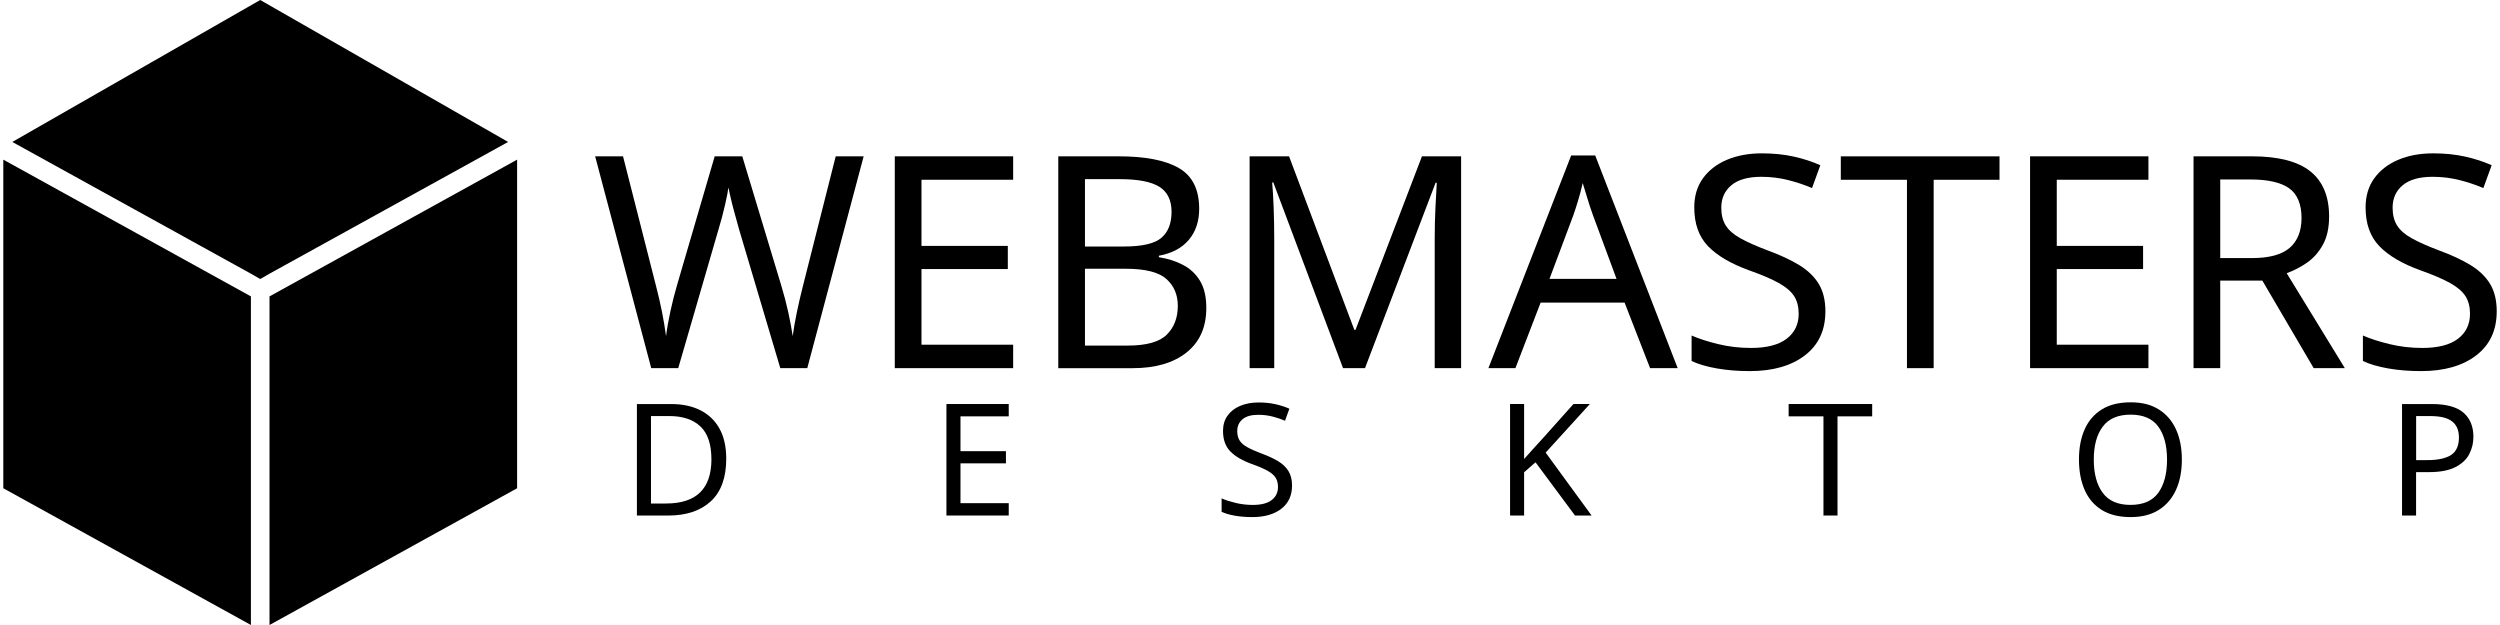
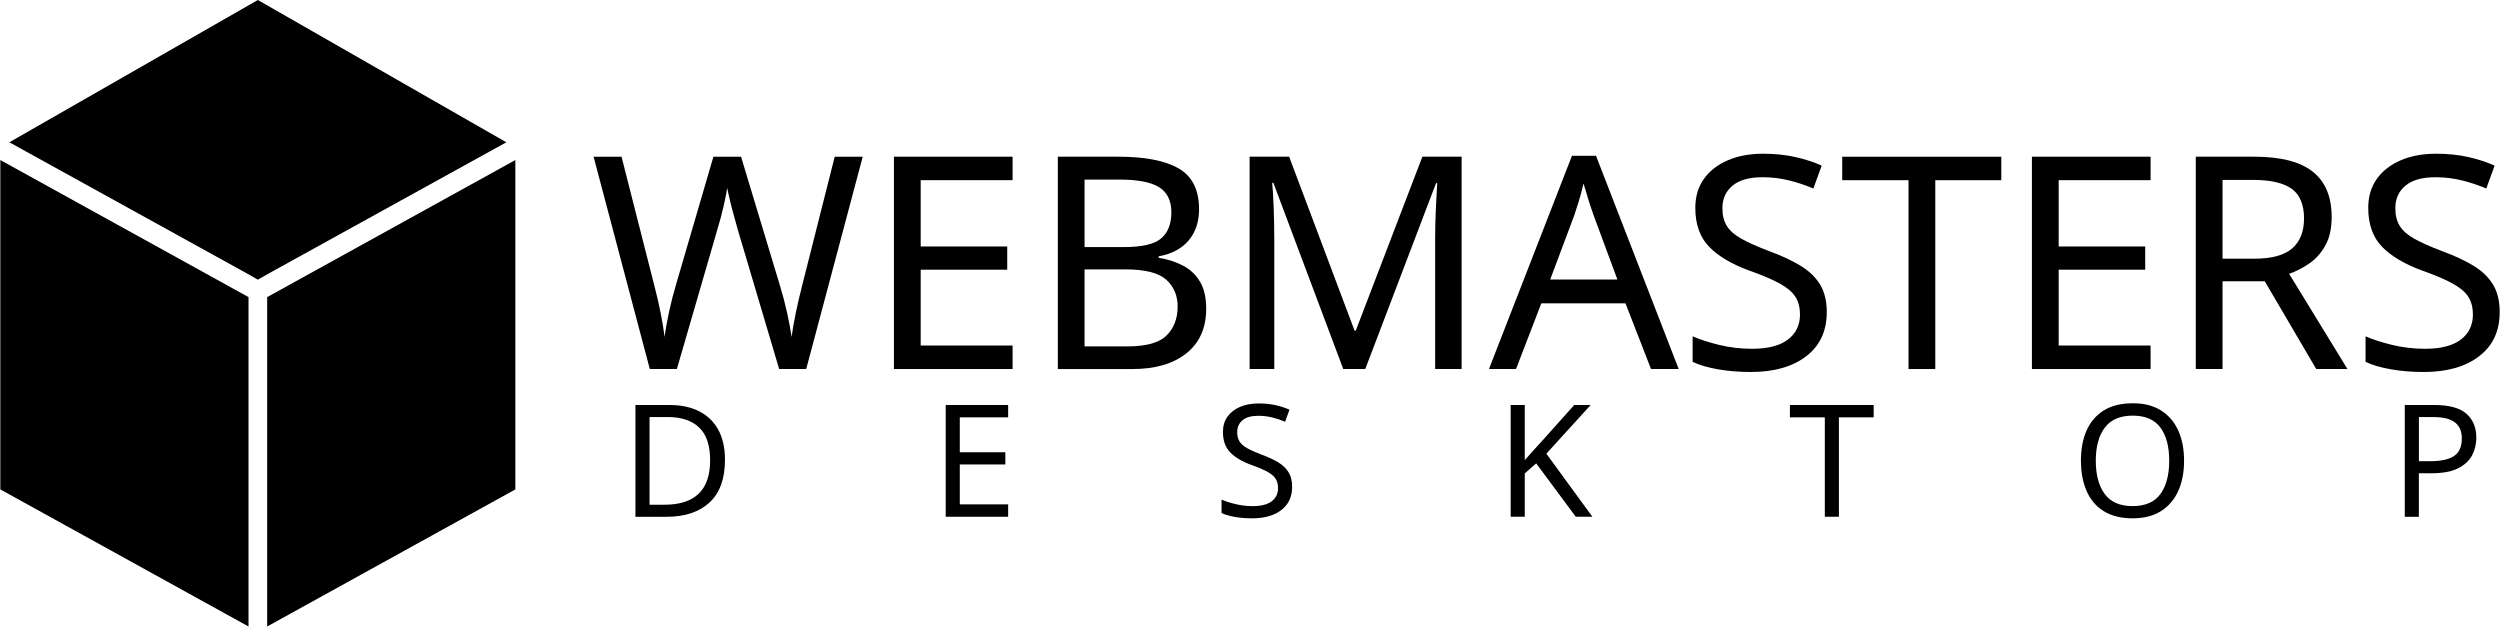
- <svg xmlns="http://www.w3.org/2000/svg" width="572" height="143" viewBox="0 0 572 143">
+ <svg xmlns="http://www.w3.org/2000/svg" width="838" height="210" viewBox="0 0 838 210">
  <g id="Webmastres-logo">
-     <path id="Path" fill="#000000" stroke="none" d="M 166.162 104.951 C 166.162 109.263 164.99 112.507 162.645 114.686 C 160.299 116.865 157.028 117.958 152.835 117.958 L 145.725 117.958 L 145.725 92.447 L 153.584 92.447 C 156.158 92.447 158.383 92.921 160.265 93.877 C 162.147 94.832 163.6 96.228 164.624 98.075 C 165.648 99.923 166.162 102.216 166.162 104.951 Z M 162.77 105.054 C 162.77 101.65 161.93 99.15 160.254 97.566 C 158.572 95.982 156.198 95.192 153.127 95.192 L 148.945 95.192 L 148.945 115.201 L 152.412 115.201 C 159.321 115.201 162.776 111.82 162.776 105.054 Z" />
-     <path id="path1" fill="#000000" stroke="none" d="M 230.798 117.952 L 216.544 117.952 L 216.544 92.441 L 230.798 92.441 L 230.798 95.261 L 219.759 95.261 L 219.759 103.229 L 230.158 103.229 L 230.158 106.014 L 219.759 106.014 L 219.759 115.126 L 230.798 115.126 L 230.798 117.946 Z" />
-     <path id="path2" fill="#000000" stroke="none" d="M 295.617 111.128 C 295.617 113.393 294.794 115.155 293.152 116.419 C 291.51 117.683 289.291 118.312 286.505 118.312 C 285.075 118.312 283.754 118.204 282.542 117.992 C 281.329 117.781 280.316 117.483 279.504 117.1 L 279.504 114.028 C 280.362 114.411 281.426 114.755 282.702 115.064 C 283.977 115.372 285.293 115.527 286.648 115.527 C 288.553 115.527 289.989 115.155 290.956 114.417 C 291.922 113.679 292.403 112.678 292.403 111.414 C 292.403 110.579 292.225 109.875 291.865 109.303 C 291.51 108.731 290.893 108.2 290.023 107.713 C 289.154 107.227 287.947 106.707 286.397 106.157 C 284.229 105.374 282.593 104.407 281.483 103.263 C 280.374 102.119 279.825 100.558 279.825 98.584 C 279.825 97.229 280.168 96.067 280.86 95.101 C 281.552 94.134 282.507 93.39 283.737 92.87 C 284.961 92.344 286.374 92.086 287.97 92.086 C 289.377 92.086 290.664 92.218 291.831 92.481 C 292.998 92.744 294.056 93.087 295.011 93.516 L 294.01 96.268 C 293.129 95.884 292.168 95.564 291.133 95.301 C 290.098 95.038 289.017 94.906 287.901 94.906 C 286.305 94.906 285.104 95.244 284.292 95.924 C 283.48 96.605 283.079 97.503 283.079 98.624 C 283.079 99.482 283.257 100.197 283.617 100.769 C 283.972 101.341 284.555 101.856 285.367 102.308 C 286.179 102.76 287.272 103.252 288.656 103.772 C 290.155 104.321 291.425 104.911 292.46 105.54 C 293.495 106.169 294.285 106.93 294.817 107.811 C 295.354 108.691 295.623 109.801 295.623 111.134 Z" />
-     <path id="path3" fill="#000000" stroke="none" d="M 364.149 117.952 L 360.362 117.952 L 351.325 105.769 L 348.716 108.057 L 348.716 117.952 L 345.502 117.952 L 345.502 92.441 L 348.716 92.441 L 348.716 105.019 C 349.431 104.207 350.158 103.4 350.896 102.588 C 351.633 101.776 352.371 100.969 353.109 100.157 L 360.008 92.441 L 363.76 92.441 L 353.647 103.555 L 364.155 117.952 Z" />
-     <path id="path4" fill="#000000" stroke="none" d="M 420.422 117.952 L 417.207 117.952 L 417.207 95.261 L 409.24 95.261 L 409.24 92.441 L 428.356 92.441 L 428.356 95.261 L 420.422 95.261 L 420.422 117.952 Z" />
-     <path id="path5" fill="#000000" stroke="none" d="M 499.209 105.162 C 499.209 107.805 498.763 110.11 497.871 112.078 C 496.979 114.045 495.663 115.573 493.924 116.671 C 492.185 117.769 490.029 118.312 487.455 118.312 C 484.881 118.312 482.616 117.763 480.865 116.671 C 479.115 115.573 477.811 114.04 476.953 112.061 C 476.095 110.081 475.666 107.771 475.666 105.128 C 475.666 102.485 476.095 100.22 476.953 98.27 C 477.811 96.319 479.115 94.792 480.865 93.694 C 482.616 92.595 484.824 92.052 487.495 92.052 C 490.166 92.052 492.185 92.595 493.924 93.676 C 495.663 94.763 496.979 96.285 497.871 98.252 C 498.763 100.22 499.209 102.52 499.209 105.168 Z M 479.058 105.162 C 479.058 108.377 479.739 110.911 481.094 112.753 C 482.45 114.6 484.572 115.521 487.455 115.521 C 490.338 115.521 492.483 114.6 493.815 112.753 C 495.148 110.905 495.817 108.377 495.817 105.162 C 495.817 101.948 495.148 99.425 493.815 97.606 C 492.483 95.781 490.372 94.872 487.489 94.872 C 484.606 94.872 482.478 95.781 481.111 97.606 C 479.739 99.431 479.058 101.948 479.058 105.162 Z" />
-     <path id="path6" fill="#000000" stroke="none" d="M 556.341 92.441 C 559.676 92.441 562.107 93.099 563.628 94.409 C 565.15 95.718 565.916 97.566 565.916 99.946 C 565.916 101.353 565.601 102.668 564.967 103.892 C 564.337 105.122 563.273 106.112 561.786 106.878 C 560.299 107.639 558.28 108.022 555.729 108.022 L 552.8 108.022 L 552.8 117.958 L 549.585 117.958 L 549.585 92.447 L 556.341 92.447 Z M 556.06 95.192 L 552.812 95.192 L 552.812 105.271 L 555.386 105.271 C 557.817 105.271 559.624 104.876 560.82 104.093 C 562.009 103.309 562.604 101.97 562.604 100.089 C 562.604 98.447 562.078 97.217 561.031 96.411 C 559.984 95.598 558.326 95.198 556.066 95.198 Z" />
-     <path id="path7" fill="#000000" stroke="none" d="M 197.605 35.767 L 184.707 84.227 L 178.529 84.227 L 169.097 52.464 C 168.736 51.154 168.37 49.838 168.01 48.528 C 167.65 47.219 167.352 46.052 167.129 45.034 C 166.9 44.015 166.746 43.3 166.654 42.894 C 166.609 43.483 166.368 44.736 165.939 46.664 C 165.51 48.586 164.978 50.588 164.343 52.67 L 155.18 84.233 L 149.002 84.233 L 136.172 35.773 L 142.55 35.773 L 150.083 65.368 C 150.627 67.45 151.09 69.464 151.473 71.408 C 151.857 73.353 152.166 75.189 152.389 76.905 C 152.612 75.138 152.955 73.216 153.407 71.134 C 153.859 69.052 154.379 67.016 154.968 65.025 L 163.52 35.773 L 169.835 35.773 L 178.724 65.231 C 179.358 67.313 179.902 69.384 180.354 71.443 C 180.806 73.502 181.143 75.321 181.372 76.905 C 181.595 75.229 181.915 73.41 182.321 71.443 C 182.728 69.475 183.202 67.427 183.746 65.3 L 191.21 35.773 L 197.588 35.773 Z" />
-     <path id="path8" fill="#000000" stroke="none" d="M 231.811 84.233 L 204.727 84.233 L 204.727 35.767 L 231.811 35.767 L 231.811 41.127 L 210.836 41.127 L 210.836 56.262 L 230.587 56.262 L 230.587 61.559 L 210.836 61.559 L 210.836 78.867 L 231.811 78.867 L 231.811 84.227 Z" />
-     <path id="path9" fill="#000000" stroke="none" d="M 255.978 35.767 C 262.041 35.767 266.623 36.659 269.723 38.45 C 272.823 40.24 274.373 43.346 274.373 47.785 C 274.373 50.633 273.584 53.002 272 54.878 C 270.415 56.754 268.133 57.966 265.147 58.51 L 265.147 58.847 C 267.183 59.162 269.025 59.751 270.678 60.615 C 272.331 61.473 273.63 62.697 274.579 64.281 C 275.529 65.866 276.004 67.925 276.004 70.459 C 276.004 74.846 274.499 78.244 271.491 80.641 C 268.482 83.037 264.375 84.238 259.17 84.238 L 242.135 84.238 L 242.135 35.767 L 255.984 35.767 Z M 257.196 56.399 C 261.36 56.399 264.209 55.73 265.748 54.397 C 267.286 53.064 268.053 51.085 268.053 48.46 C 268.053 45.834 267.115 43.878 265.239 42.723 C 263.362 41.567 260.359 40.99 256.247 40.99 L 248.239 40.99 L 248.239 56.399 L 257.196 56.399 Z M 248.239 61.49 L 248.239 79.068 L 258.014 79.068 C 262.31 79.068 265.301 78.232 266.972 76.556 C 268.648 74.881 269.483 72.69 269.483 69.973 C 269.483 67.439 268.613 65.391 266.869 63.829 C 265.124 62.268 262.018 61.49 257.534 61.49 L 248.233 61.49 Z" />
-     <path id="path10" fill="#000000" stroke="none" d="M 307.286 84.233 L 291.339 41.745 L 291.07 41.745 C 291.207 43.146 291.316 45.039 291.408 47.413 C 291.499 49.787 291.545 52.264 291.545 54.843 L 291.545 84.233 L 285.911 84.233 L 285.911 35.767 L 294.937 35.767 L 309.872 75.475 L 310.141 75.475 L 325.344 35.767 L 334.302 35.767 L 334.302 84.227 L 328.262 84.227 L 328.262 54.432 C 328.262 52.081 328.319 49.747 328.433 47.442 C 328.548 45.137 328.645 43.255 328.736 41.807 L 328.467 41.807 L 312.314 84.227 L 307.292 84.227 Z" />
-     <path id="path11" fill="#000000" stroke="none" d="M 377.539 84.233 L 371.705 69.235 L 352.497 69.235 L 346.726 84.233 L 340.548 84.233 L 359.487 35.567 L 364.984 35.567 L 383.854 84.233 L 377.539 84.233 Z M 364.435 49.141 C 364.298 48.78 364.074 48.122 363.754 47.173 C 363.44 46.223 363.131 45.239 362.839 44.221 C 362.541 43.203 362.307 42.425 362.124 41.882 C 361.809 43.283 361.443 44.656 361.037 45.989 C 360.631 47.322 360.288 48.374 360.019 49.146 L 354.522 63.807 L 369.863 63.807 L 364.435 49.146 Z" />
-     <path id="path12" fill="#000000" stroke="none" d="M 417.648 71.265 C 417.648 75.567 416.086 78.913 412.963 81.31 C 409.84 83.706 405.63 84.908 400.339 84.908 C 397.622 84.908 395.111 84.702 392.806 84.296 C 390.501 83.89 388.573 83.323 387.035 82.597 L 387.035 76.762 C 388.665 77.489 390.69 78.141 393.109 78.73 C 395.529 79.319 398.028 79.611 400.608 79.611 C 404.229 79.611 406.952 78.907 408.788 77.506 C 410.618 76.105 411.539 74.206 411.539 71.803 C 411.539 70.219 411.202 68.886 410.521 67.799 C 409.84 66.712 408.679 65.706 407.026 64.779 C 405.373 63.852 403.079 62.869 400.139 61.827 C 396.021 60.335 392.909 58.504 390.804 56.331 C 388.699 54.157 387.647 51.194 387.647 47.442 C 387.647 44.862 388.304 42.654 389.614 40.824 C 390.924 38.993 392.749 37.575 395.077 36.579 C 397.405 35.584 400.088 35.086 403.119 35.086 C 405.79 35.086 408.233 35.338 410.452 35.836 C 412.672 36.333 414.685 36.991 416.492 37.803 L 414.593 43.032 C 412.918 42.311 411.099 41.699 409.131 41.201 C 407.163 40.704 405.115 40.452 402.988 40.452 C 399.956 40.452 397.668 41.098 396.135 42.385 C 394.596 43.672 393.83 45.382 393.83 47.51 C 393.83 49.141 394.167 50.496 394.848 51.583 C 395.529 52.67 396.633 53.642 398.171 54.5 C 399.71 55.358 401.792 56.291 404.418 57.286 C 407.266 58.327 409.68 59.448 411.648 60.643 C 413.615 61.845 415.108 63.28 416.126 64.951 C 417.145 66.627 417.654 68.732 417.654 71.265 Z" />
-     <path id="path13" fill="#000000" stroke="none" d="M 442.421 84.233 L 436.312 84.233 L 436.312 41.133 L 421.177 41.133 L 421.177 35.773 L 457.488 35.773 L 457.488 41.133 L 442.421 41.133 L 442.421 84.233 Z" />
-     <path id="path14" fill="#000000" stroke="none" d="M 491.562 84.233 L 464.478 84.233 L 464.478 35.767 L 491.562 35.767 L 491.562 41.127 L 470.587 41.127 L 470.587 56.262 L 490.338 56.262 L 490.338 61.559 L 470.587 61.559 L 470.587 78.867 L 491.562 78.867 L 491.562 84.227 Z" />
-     <path id="path15" fill="#000000" stroke="none" d="M 515.254 35.767 C 521.271 35.767 525.716 36.911 528.593 39.193 C 531.464 41.481 532.9 44.931 532.9 49.547 C 532.9 52.126 532.425 54.277 531.476 55.993 C 530.526 57.715 529.314 59.082 527.844 60.1 C 526.374 61.118 524.824 61.925 523.193 62.508 L 536.498 84.227 L 529.371 84.227 L 517.628 64.207 L 507.99 64.207 L 507.99 84.227 L 501.881 84.227 L 501.881 35.767 L 515.254 35.767 Z M 514.911 41.064 L 507.99 41.064 L 507.99 59.048 L 515.254 59.048 C 519.189 59.048 522.061 58.27 523.874 56.708 C 525.682 55.147 526.591 52.853 526.591 49.821 C 526.591 46.79 525.642 44.404 523.742 43.066 C 521.843 41.733 518.898 41.064 514.917 41.064 Z" />
-     <path id="path16" fill="#000000" stroke="none" d="M 571.247 71.265 C 571.247 75.567 569.686 78.913 566.562 81.31 C 563.439 83.706 559.229 84.908 553.938 84.908 C 551.221 84.908 548.71 84.702 546.405 84.296 C 544.1 83.89 542.172 83.323 540.634 82.597 L 540.634 76.762 C 542.264 77.489 544.289 78.141 546.708 78.73 C 549.128 79.319 551.628 79.611 554.207 79.611 C 557.828 79.611 560.551 78.907 562.387 77.506 C 564.217 76.105 565.138 74.206 565.138 71.803 C 565.138 70.219 564.801 68.886 564.12 67.799 C 563.439 66.712 562.278 65.706 560.625 64.779 C 558.972 63.852 556.678 62.869 553.738 61.827 C 549.62 60.335 546.508 58.504 544.403 56.331 C 542.298 54.157 541.246 51.194 541.246 47.442 C 541.246 44.862 541.904 42.654 543.213 40.824 C 544.523 38.993 546.348 37.575 548.676 36.579 C 551.004 35.584 553.687 35.086 556.718 35.086 C 559.39 35.086 561.832 35.338 564.051 35.836 C 566.271 36.333 568.284 36.991 570.092 37.803 L 568.193 43.032 C 566.517 42.311 564.698 41.699 562.73 41.201 C 560.762 40.704 558.715 40.452 556.587 40.452 C 553.555 40.452 551.267 41.098 549.734 42.385 C 548.195 43.672 547.429 45.382 547.429 47.51 C 547.429 49.141 547.766 50.496 548.447 51.583 C 549.128 52.67 550.232 53.642 551.771 54.5 C 553.309 55.358 555.391 56.291 558.017 57.286 C 560.865 58.327 563.279 59.448 565.247 60.643 C 567.214 61.845 568.707 63.28 569.726 64.951 C 570.744 66.627 571.253 68.732 571.253 71.265 Z" />
-     <path id="path17" fill="#000000" stroke="none" d="M 118.315 111.712 L 61.664 143 L 61.664 67.816 L 118.315 36.528 L 118.315 111.712 Z" />
-     <path id="path18" fill="#000000" stroke="none" d="M 0.757 111.712 L 57.408 143 L 57.408 67.816 L 0.757 36.528 L 0.757 111.712 Z" />
-     <path id="path19" fill="#000000" stroke="none" d="M 59.536 0 L 2.816 32.478 L 57.271 62.542 L 59.536 63.841 L 61.801 62.542 L 116.255 32.478 L 59.536 0 Z" />
+     <path id="Path" fill="#000000" stroke="none" d="M 243.012 154.123 C 243.012 160.457 241.29 165.22 237.846 168.42 C 234.402 171.62 229.598 173.225 223.44 173.225 L 212.999 173.225 L 212.999 135.761 L 224.541 135.761 C 228.321 135.761 231.588 136.458 234.352 137.861 C 237.116 139.264 239.249 141.313 240.753 144.026 C 242.256 146.74 243.012 150.108 243.012 154.123 Z M 238.031 154.274 C 238.031 149.276 236.796 145.606 234.335 143.279 C 231.866 140.952 228.38 139.793 223.869 139.793 L 217.728 139.793 L 217.728 169.176 L 222.819 169.176 C 232.966 169.176 238.04 164.212 238.04 154.274 Z" />
+     <path id="path1" fill="#000000" stroke="none" d="M 337.932 173.216 L 317 173.216 L 317 135.752 L 337.932 135.752 L 337.932 139.894 L 321.72 139.894 L 321.72 151.595 L 336.992 151.595 L 336.992 155.686 L 321.72 155.686 L 321.72 169.067 L 337.932 169.067 L 337.932 173.208 Z" />
+     <path id="path2" fill="#000000" stroke="none" d="M 433.121 163.195 C 433.121 166.522 431.912 169.109 429.501 170.965 C 427.09 172.822 423.831 173.746 419.74 173.746 C 417.64 173.746 415.7 173.586 413.919 173.275 C 412.138 172.964 410.651 172.528 409.458 171.965 L 409.458 167.454 C 410.718 168.017 412.281 168.521 414.154 168.974 C 416.027 169.428 417.959 169.655 419.95 169.655 C 422.747 169.655 424.856 169.109 426.275 168.025 C 427.695 166.942 428.4 165.472 428.4 163.615 C 428.4 162.389 428.14 161.356 427.611 160.516 C 427.09 159.676 426.183 158.894 424.906 158.18 C 423.629 157.466 421.857 156.702 419.58 155.896 C 416.397 154.745 413.994 153.325 412.365 151.645 C 410.735 149.965 409.929 147.672 409.929 144.774 C 409.929 142.783 410.433 141.078 411.449 139.658 C 412.466 138.239 413.868 137.147 415.674 136.382 C 417.472 135.61 419.547 135.232 421.89 135.232 C 423.957 135.232 425.847 135.425 427.56 135.811 C 429.274 136.198 430.828 136.702 432.231 137.332 L 430.761 141.372 C 429.467 140.809 428.056 140.339 426.536 139.952 C 425.015 139.566 423.428 139.373 421.79 139.373 C 419.446 139.373 417.682 139.868 416.489 140.868 C 415.296 141.868 414.708 143.186 414.708 144.833 C 414.708 146.093 414.969 147.143 415.498 147.983 C 416.019 148.823 416.876 149.579 418.068 150.242 C 419.261 150.906 420.866 151.628 422.898 152.393 C 425.099 153.199 426.964 154.064 428.484 154.988 C 430.005 155.912 431.164 157.03 431.945 158.323 C 432.735 159.617 433.13 161.246 433.13 163.204 Z" />
+     <path id="path3" fill="#000000" stroke="none" d="M 533.762 173.216 L 528.201 173.216 L 514.929 155.324 L 511.098 158.684 L 511.098 173.216 L 506.378 173.216 L 506.378 135.752 L 511.098 135.752 L 511.098 154.224 C 512.148 153.031 513.215 151.847 514.299 150.654 C 515.382 149.461 516.466 148.277 517.55 147.084 L 527.68 135.752 L 533.19 135.752 L 518.339 152.074 L 533.77 173.216 Z" />
+     <path id="path4" fill="#000000" stroke="none" d="M 616.401 173.216 L 611.68 173.216 L 611.68 139.894 L 599.979 139.894 L 599.979 135.752 L 628.052 135.752 L 628.052 139.894 L 616.401 139.894 L 616.401 173.216 Z" />
+     <path id="path5" fill="#000000" stroke="none" d="M 732.102 154.434 C 732.102 158.315 731.447 161.7 730.137 164.59 C 728.826 167.479 726.894 169.722 724.341 171.335 C 721.787 172.948 718.62 173.746 714.84 173.746 C 711.06 173.746 707.734 172.939 705.164 171.335 C 702.593 169.722 700.678 167.471 699.418 164.564 C 698.158 161.658 697.528 158.264 697.528 154.384 C 697.528 150.503 698.158 147.176 699.418 144.312 C 700.678 141.448 702.593 139.205 705.164 137.592 C 707.734 135.979 710.976 135.181 714.899 135.181 C 718.822 135.181 721.787 135.979 724.341 137.567 C 726.894 139.163 728.826 141.397 730.137 144.287 C 731.447 147.176 732.102 150.553 732.102 154.442 Z M 702.509 154.434 C 702.509 159.155 703.509 162.876 705.5 165.581 C 707.49 168.294 710.607 169.646 714.84 169.646 C 719.074 169.646 722.224 168.294 724.181 165.581 C 726.138 162.868 727.121 159.155 727.121 154.434 C 727.121 149.713 726.138 146.009 724.181 143.338 C 722.224 140.658 719.124 139.322 714.891 139.322 C 710.657 139.322 707.532 140.658 705.525 143.338 C 703.509 146.017 702.509 149.713 702.509 154.434 Z" />
+     <path id="path6" fill="#000000" stroke="none" d="M 816.002 135.752 C 820.899 135.752 824.469 136.718 826.703 138.642 C 828.938 140.566 830.063 143.279 830.063 146.773 C 830.063 148.84 829.601 150.772 828.669 152.569 C 827.745 154.375 826.182 155.828 823.998 156.954 C 821.814 158.071 818.849 158.634 815.103 158.634 L 810.802 158.634 L 810.802 173.225 L 806.081 173.225 L 806.081 135.761 L 816.002 135.761 Z M 815.59 139.793 L 810.819 139.793 L 810.819 154.594 L 814.599 154.594 C 818.169 154.594 820.823 154.014 822.579 152.863 C 824.326 151.712 825.2 149.747 825.2 146.983 C 825.2 144.572 824.427 142.766 822.89 141.582 C 821.352 140.389 818.916 139.801 815.598 139.801 Z" />
+     <path id="path7" fill="#000000" stroke="none" d="M 289.187 52.525 L 270.245 123.69 L 261.173 123.69 L 247.322 77.045 C 246.792 75.121 246.255 73.189 245.726 71.266 C 245.196 69.342 244.76 67.628 244.432 66.133 C 244.096 64.638 243.869 63.588 243.735 62.992 C 243.668 63.857 243.315 65.696 242.685 68.527 C 242.055 71.35 241.274 74.29 240.341 77.347 L 226.884 123.698 L 217.812 123.698 L 198.971 52.534 L 208.337 52.534 L 219.4 95.995 C 220.198 99.053 220.878 102.01 221.441 104.866 C 222.004 107.722 222.458 110.418 222.785 112.938 C 223.113 110.342 223.617 107.52 224.28 104.462 C 224.944 101.405 225.708 98.414 226.574 95.491 L 239.132 52.534 L 248.405 52.534 L 261.459 95.794 C 262.391 98.851 263.189 101.892 263.853 104.916 C 264.516 107.94 265.012 110.611 265.348 112.938 C 265.676 110.477 266.146 107.806 266.742 104.916 C 267.339 102.026 268.036 99.019 268.834 95.894 L 279.796 52.534 L 289.162 52.534 Z" />
+     <path id="path8" fill="#000000" stroke="none" d="M 339.419 123.698 L 299.645 123.698 L 299.645 52.525 L 339.419 52.525 L 339.419 60.396 L 308.616 60.396 L 308.616 82.622 L 337.622 82.622 L 337.622 90.401 L 308.616 90.401 L 308.616 115.819 L 339.419 115.819 L 339.419 123.69 Z" />
+     <path id="path9" fill="#000000" stroke="none" d="M 374.909 52.525 C 383.813 52.525 390.542 53.836 395.094 56.465 C 399.647 59.094 401.924 63.655 401.924 70.174 C 401.924 74.357 400.764 77.834 398.438 80.59 C 396.111 83.345 392.759 85.126 388.374 85.924 L 388.374 86.419 C 391.365 86.881 394.07 87.746 396.497 89.015 C 398.925 90.275 400.832 92.072 402.226 94.399 C 403.62 96.726 404.318 99.75 404.318 103.471 C 404.318 109.914 402.108 114.904 397.69 118.423 C 393.272 121.943 387.24 123.707 379.596 123.707 L 354.581 123.707 L 354.581 52.525 L 374.918 52.525 Z M 376.698 82.824 C 382.814 82.824 386.997 81.841 389.256 79.884 C 391.516 77.927 392.642 75.02 392.642 71.165 C 392.642 67.309 391.264 64.436 388.509 62.74 C 385.754 61.043 381.344 60.194 375.304 60.194 L 363.544 60.194 L 363.544 82.824 L 376.698 82.824 Z M 363.544 90.3 L 363.544 116.113 L 377.9 116.113 C 384.208 116.113 388.601 114.887 391.054 112.426 C 393.515 109.964 394.742 106.747 394.742 102.757 C 394.742 99.036 393.465 96.029 390.903 93.736 C 388.341 91.442 383.78 90.3 377.194 90.3 L 363.536 90.3 Z" />
+     <path id="path10" fill="#000000" stroke="none" d="M 450.257 123.698 L 426.838 61.303 L 426.443 61.303 C 426.645 63.361 426.804 66.142 426.939 69.628 C 427.073 73.114 427.14 76.751 427.14 80.539 L 427.14 123.698 L 418.866 123.698 L 418.866 52.525 L 432.122 52.525 L 454.054 110.838 L 454.449 110.838 L 476.776 52.525 L 489.93 52.525 L 489.93 123.69 L 481.06 123.69 L 481.06 79.934 C 481.06 76.482 481.144 73.055 481.312 69.67 C 481.48 66.284 481.623 63.521 481.757 61.396 L 481.362 61.396 L 457.641 123.69 L 450.266 123.69 Z" />
+     <path id="path11" fill="#000000" stroke="none" d="M 553.426 123.698 L 544.858 101.674 L 516.651 101.674 L 508.175 123.698 L 499.103 123.698 L 526.916 52.231 L 534.988 52.231 L 562.7 123.698 L 553.426 123.698 Z M 534.182 72.164 C 533.98 71.635 533.652 70.669 533.182 69.275 C 532.72 67.88 532.266 66.436 531.838 64.94 C 531.401 63.445 531.057 62.303 530.788 61.505 C 530.326 63.563 529.788 65.579 529.192 67.536 C 528.596 69.493 528.092 71.039 527.697 72.173 L 519.624 93.702 L 542.153 93.702 L 534.182 72.173 Z" />
+     <path id="path12" fill="#000000" stroke="none" d="M 612.327 104.656 C 612.327 110.972 610.034 115.886 605.447 119.406 C 600.861 122.926 594.678 124.69 586.908 124.69 C 582.918 124.69 579.231 124.387 575.846 123.791 C 572.46 123.194 569.63 122.363 567.37 121.296 L 567.37 112.728 C 569.764 113.795 572.738 114.752 576.291 115.618 C 579.844 116.483 583.515 116.911 587.303 116.911 C 592.62 116.911 596.619 115.878 599.315 113.82 C 602.003 111.762 603.356 108.973 603.356 105.445 C 603.356 103.118 602.86 101.161 601.86 99.565 C 600.861 97.969 599.156 96.491 596.728 95.13 C 594.3 93.769 590.932 92.324 586.614 90.796 C 580.566 88.603 575.997 85.915 572.906 82.723 C 569.814 79.531 568.269 75.18 568.269 69.67 C 568.269 65.881 569.235 62.639 571.158 59.951 C 573.082 57.263 575.762 55.18 579.18 53.718 C 582.599 52.256 586.539 51.526 590.991 51.526 C 594.914 51.526 598.5 51.895 601.76 52.626 C 605.019 53.357 607.976 54.323 610.63 55.516 L 607.841 63.193 C 605.38 62.135 602.709 61.236 599.819 60.505 C 596.93 59.774 593.922 59.405 590.798 59.405 C 586.346 59.405 582.986 60.354 580.734 62.244 C 578.475 64.134 577.349 66.646 577.349 69.77 C 577.349 72.164 577.845 74.155 578.844 75.751 C 579.844 77.347 581.465 78.775 583.725 80.035 C 585.984 81.295 589.042 82.664 592.898 84.126 C 597.081 85.655 600.626 87.301 603.515 89.057 C 606.405 90.821 608.597 92.929 610.092 95.382 C 611.588 97.843 612.335 100.934 612.335 104.656 Z" />
+     <path id="path13" fill="#000000" stroke="none" d="M 648.707 123.698 L 639.736 123.698 L 639.736 60.404 L 617.51 60.404 L 617.51 52.534 L 670.833 52.534 L 670.833 60.404 L 648.707 60.404 L 648.707 123.698 Z" />
+     <path id="path14" fill="#000000" stroke="none" d="M 720.872 123.698 L 681.098 123.698 L 681.098 52.525 L 720.872 52.525 L 720.872 60.396 L 690.069 60.396 L 690.069 82.622 L 719.074 82.622 L 719.074 90.401 L 690.069 90.401 L 690.069 115.819 L 720.872 115.819 L 720.872 123.69 Z" />
+     <path id="path15" fill="#000000" stroke="none" d="M 755.664 52.525 C 764.501 52.525 771.028 54.205 775.253 57.557 C 779.47 60.917 781.578 65.982 781.578 72.761 C 781.578 76.549 780.881 79.708 779.487 82.228 C 778.092 84.756 776.312 86.764 774.153 88.259 C 771.994 89.754 769.718 90.938 767.324 91.795 L 786.862 123.69 L 776.396 123.69 L 759.15 94.29 L 744.996 94.29 L 744.996 123.69 L 736.025 123.69 L 736.025 52.525 L 755.664 52.525 Z M 755.16 60.304 L 744.996 60.304 L 744.996 86.713 L 755.664 86.713 C 761.444 86.713 765.66 85.571 768.323 83.278 C 770.978 80.984 772.313 77.616 772.313 73.164 C 772.313 68.712 770.919 65.209 768.13 63.244 C 765.341 61.286 761.015 60.304 755.169 60.304 Z" />
+     <path id="path16" fill="#000000" stroke="none" d="M 837.892 104.656 C 837.892 110.972 835.599 115.886 831.012 119.406 C 826.426 122.926 820.244 124.69 812.474 124.69 C 808.484 124.69 804.796 124.387 801.411 123.791 C 798.026 123.194 795.195 122.363 792.935 121.296 L 792.935 112.728 C 795.329 113.795 798.303 114.752 801.856 115.618 C 805.409 116.483 809.08 116.911 812.868 116.911 C 818.186 116.911 822.184 115.878 824.88 113.82 C 827.568 111.762 828.921 108.973 828.921 105.445 C 828.921 103.118 828.425 101.161 827.426 99.565 C 826.426 97.969 824.721 96.491 822.293 95.13 C 819.866 93.769 816.497 92.324 812.18 90.796 C 806.132 88.603 801.562 85.915 798.471 82.723 C 795.38 79.531 793.834 75.18 793.834 69.67 C 793.834 65.881 794.8 62.639 796.724 59.951 C 798.647 57.263 801.327 55.18 804.746 53.718 C 808.164 52.256 812.104 51.526 816.556 51.526 C 820.479 51.526 824.066 51.895 827.325 52.626 C 830.584 53.357 833.541 54.323 836.195 55.516 L 833.406 63.193 C 830.945 62.135 828.274 61.236 825.384 60.505 C 822.495 59.774 819.488 59.405 816.363 59.405 C 811.911 59.405 808.551 60.354 806.3 62.244 C 804.04 64.134 802.914 66.646 802.914 69.77 C 802.914 72.164 803.41 74.155 804.41 75.751 C 805.409 77.347 807.03 78.775 809.29 80.035 C 811.55 81.295 814.607 82.664 818.463 84.126 C 822.646 85.655 826.191 87.301 829.08 89.057 C 831.97 90.821 834.162 92.929 835.658 95.382 C 837.153 97.843 837.9 100.934 837.9 104.656 Z" />
+     <path id="path17" fill="#000000" stroke="none" d="M 172.746 164.052 L 89.553 210 L 89.553 99.59 L 172.746 53.642 L 172.746 164.052 Z" />
+     <path id="path18" fill="#000000" stroke="none" d="M 0.11 164.052 L 83.303 210 L 83.303 99.59 L 0.11 53.642 L 0.11 164.052 Z" />
+     <path id="path19" fill="#000000" stroke="none" d="M 86.428 0 L 3.134 47.695 L 83.102 91.846 L 86.428 93.752 L 89.754 91.846 L 169.722 47.695 L 86.428 0 Z" />
  </g>
</svg>
